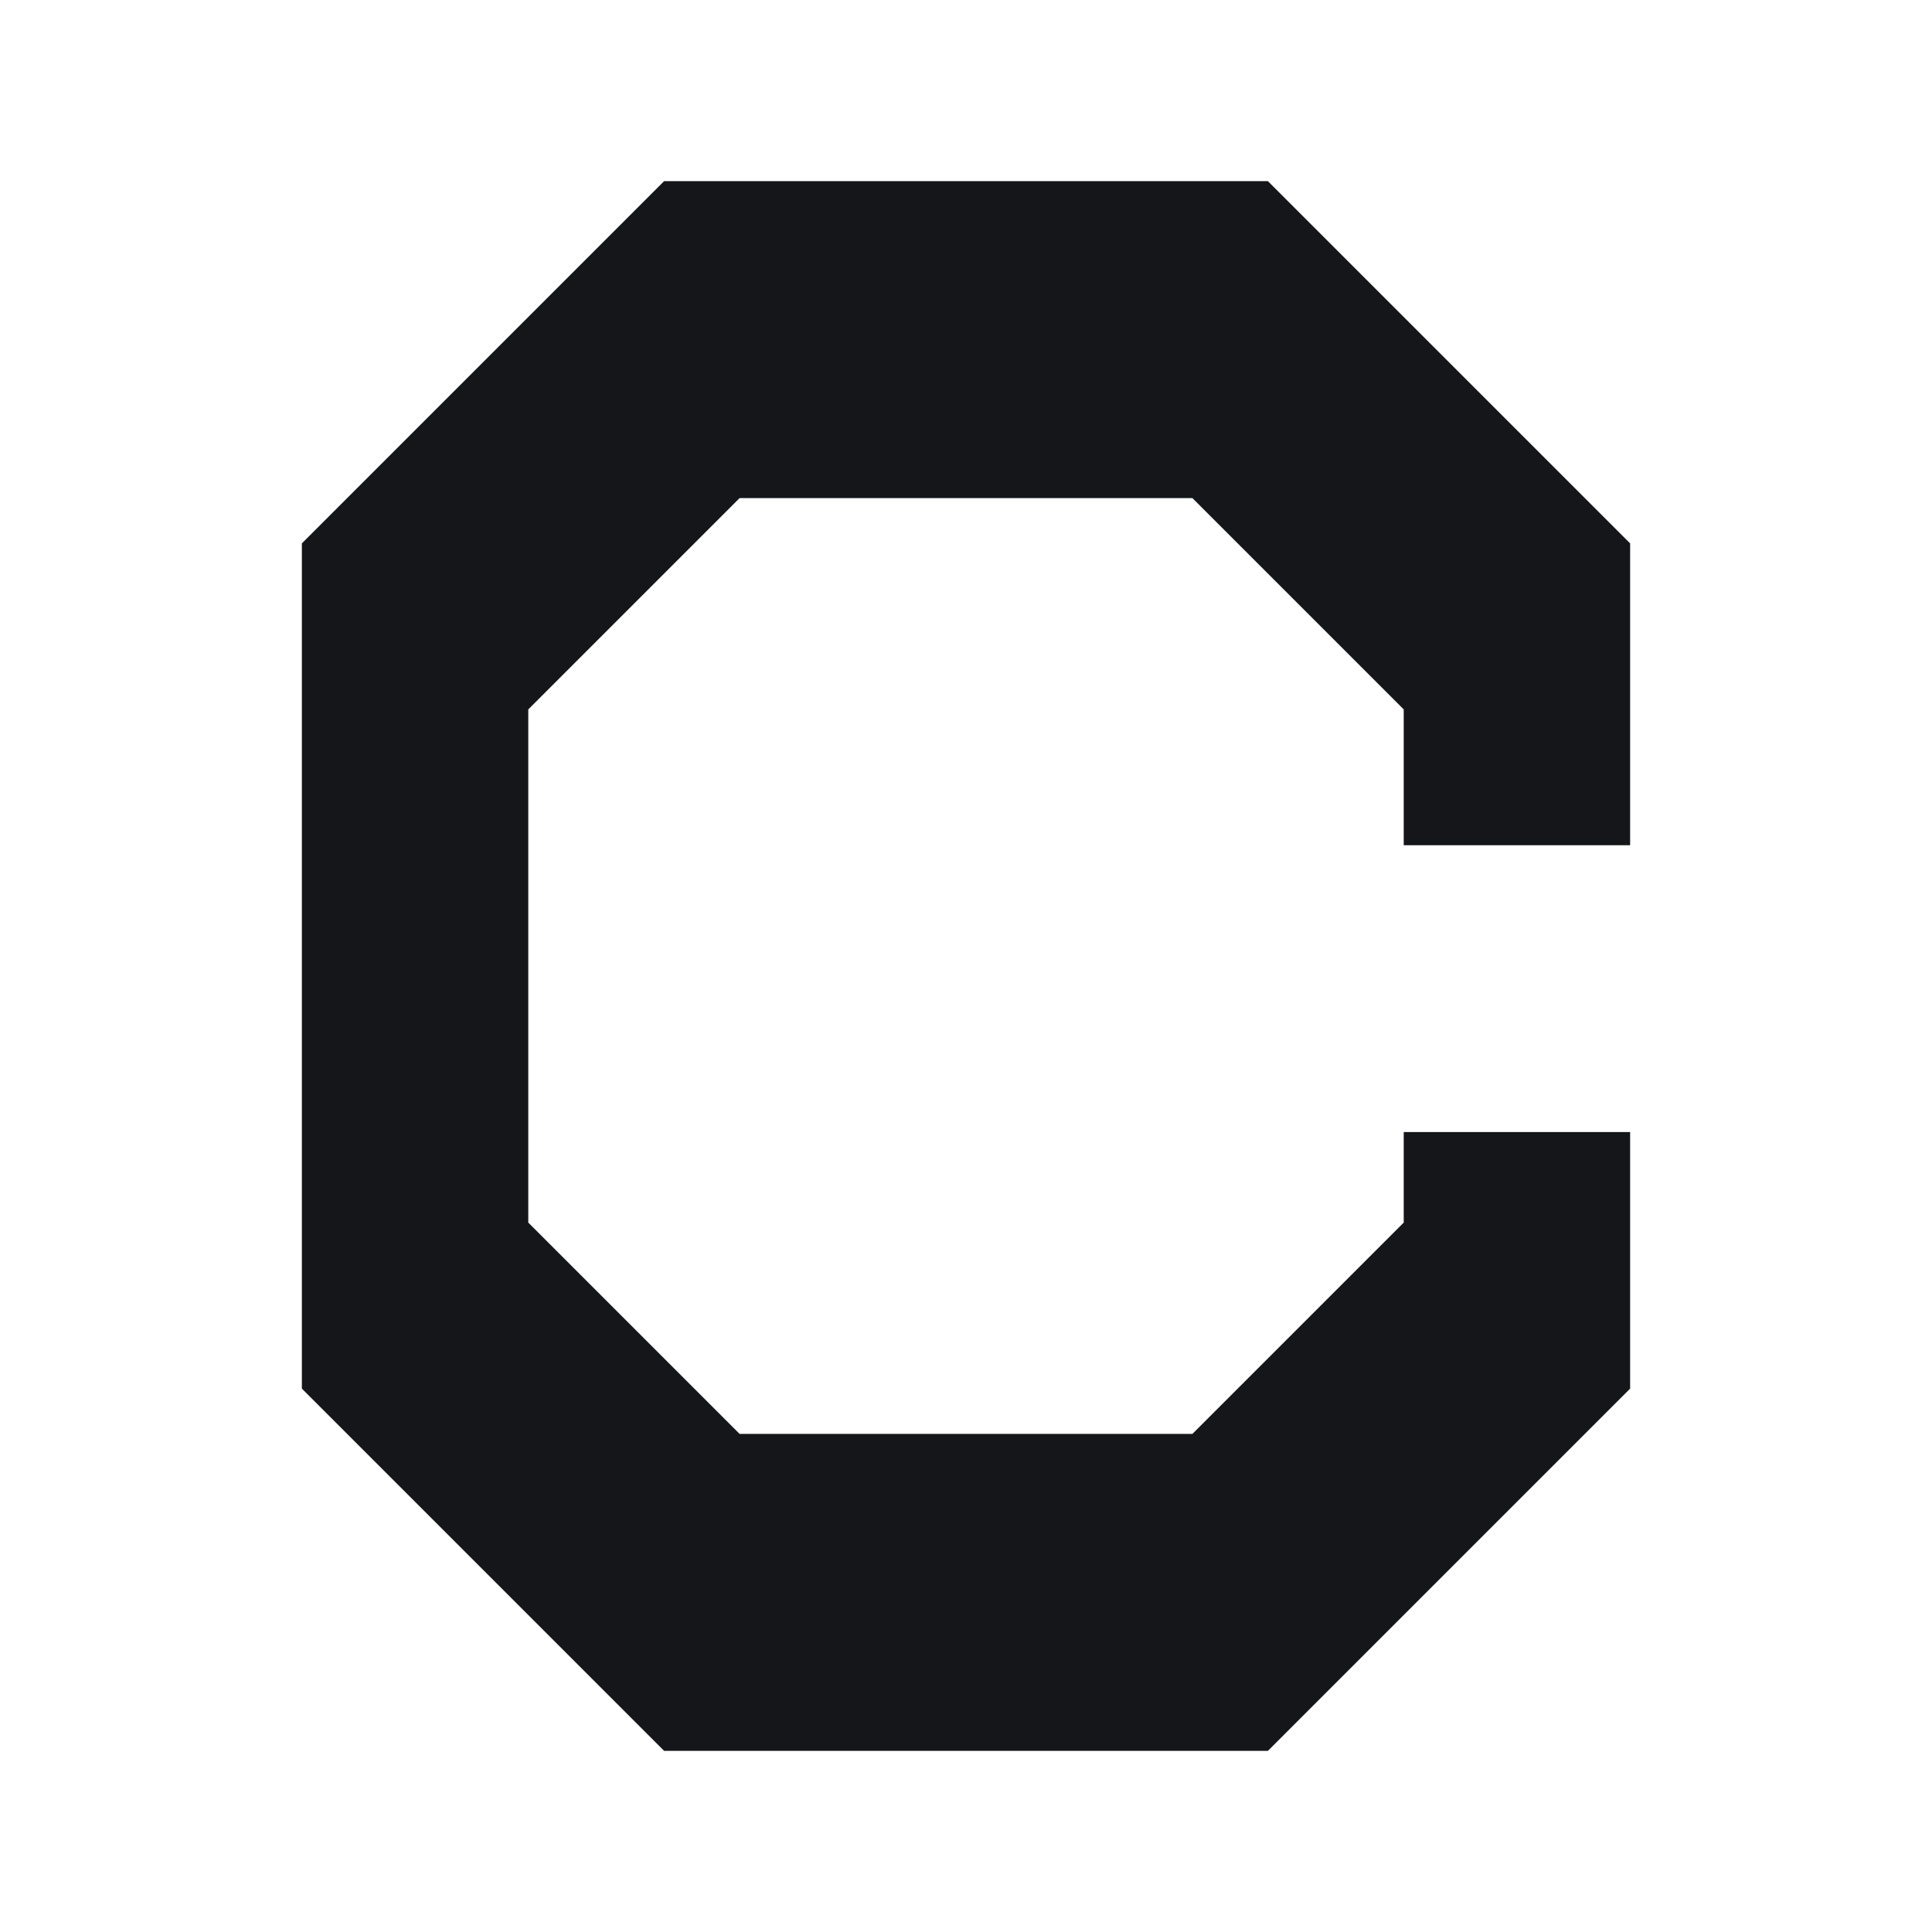
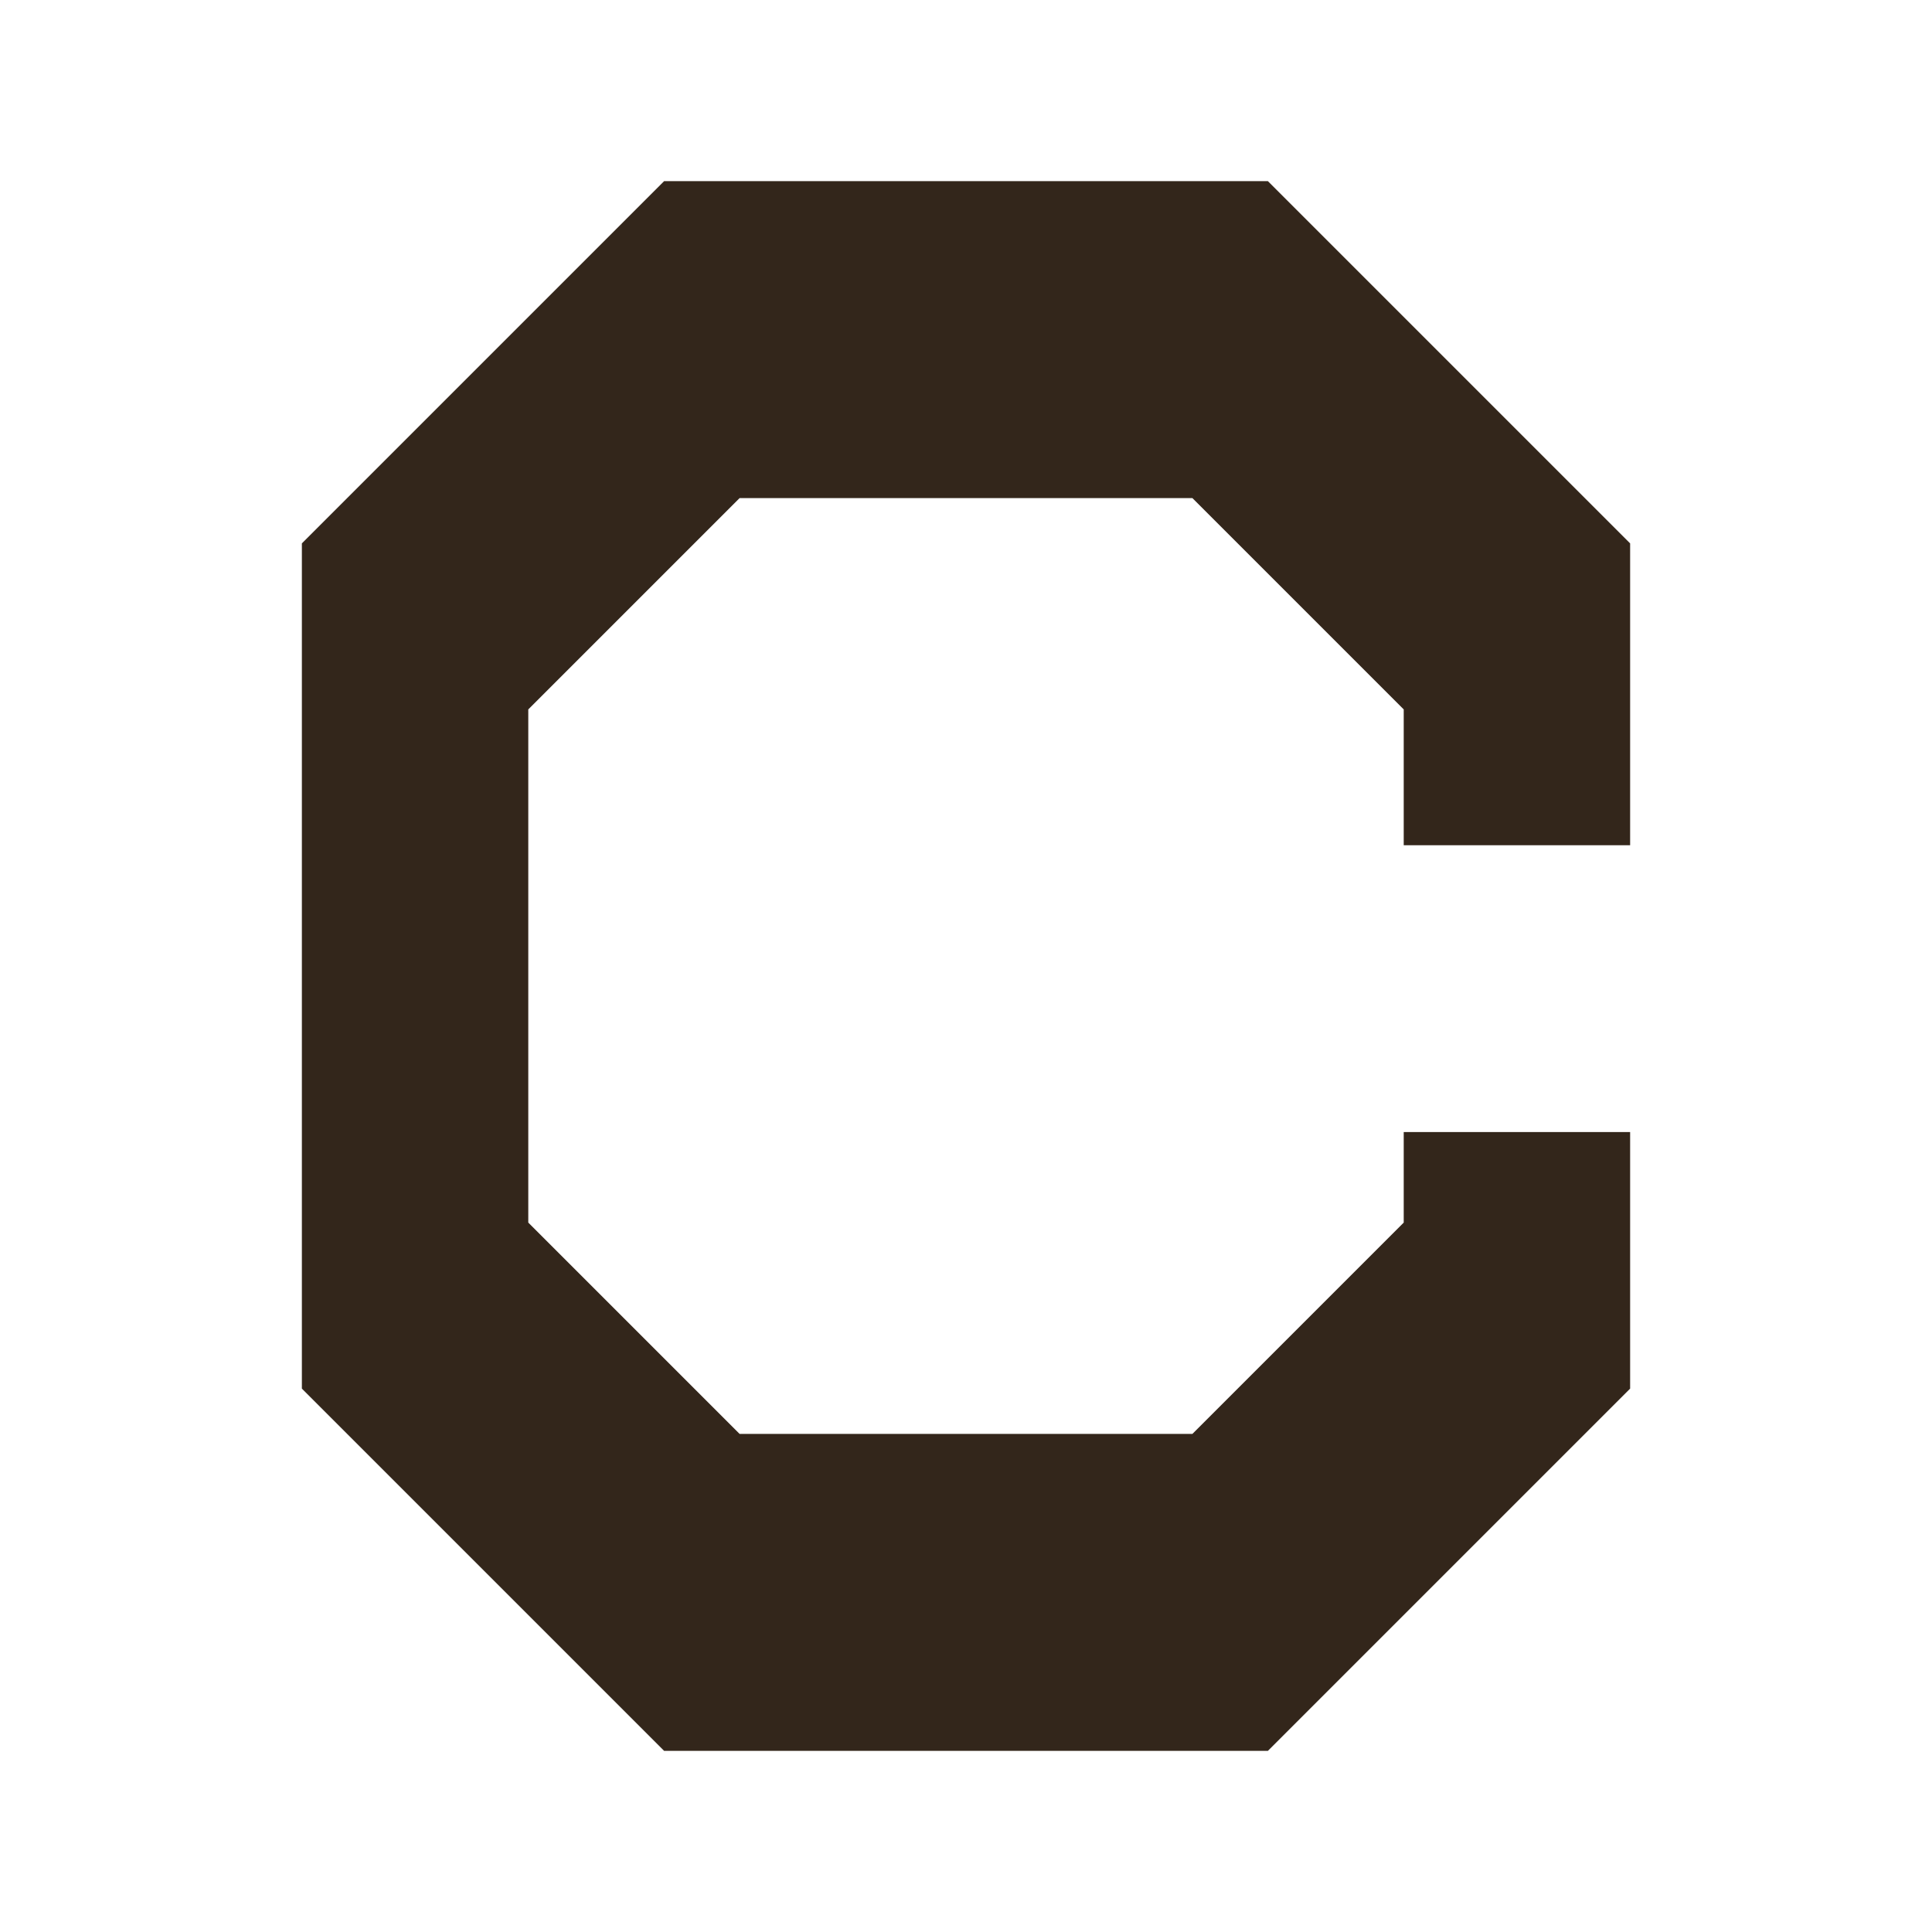
<svg xmlns="http://www.w3.org/2000/svg" viewBox="0 0 512 512" width="512" height="512" role="img" aria-label="GOWAYY G monochrome">
-   <path fill="#14161A" fill-rule="evenodd" d="M176 48 H336 L432 144 V224 H268 V300 H432 V368 L336 464 H176 L80 368 V144 Z M196 132 H316 L372 188 V224 H268 V300 H372 V324 L316 380 H196 L140 324 V188 Z" />
+   <path fill="#33261B" fill-rule="evenodd" d="M176 48 H336 L432 144 V224 H268 V300 H432 V368 L336 464 H176 L80 368 V144 Z M196 132 H316 L372 188 V224 H268 V300 H372 V324 L316 380 H196 L140 324 V188 Z" />
</svg>
